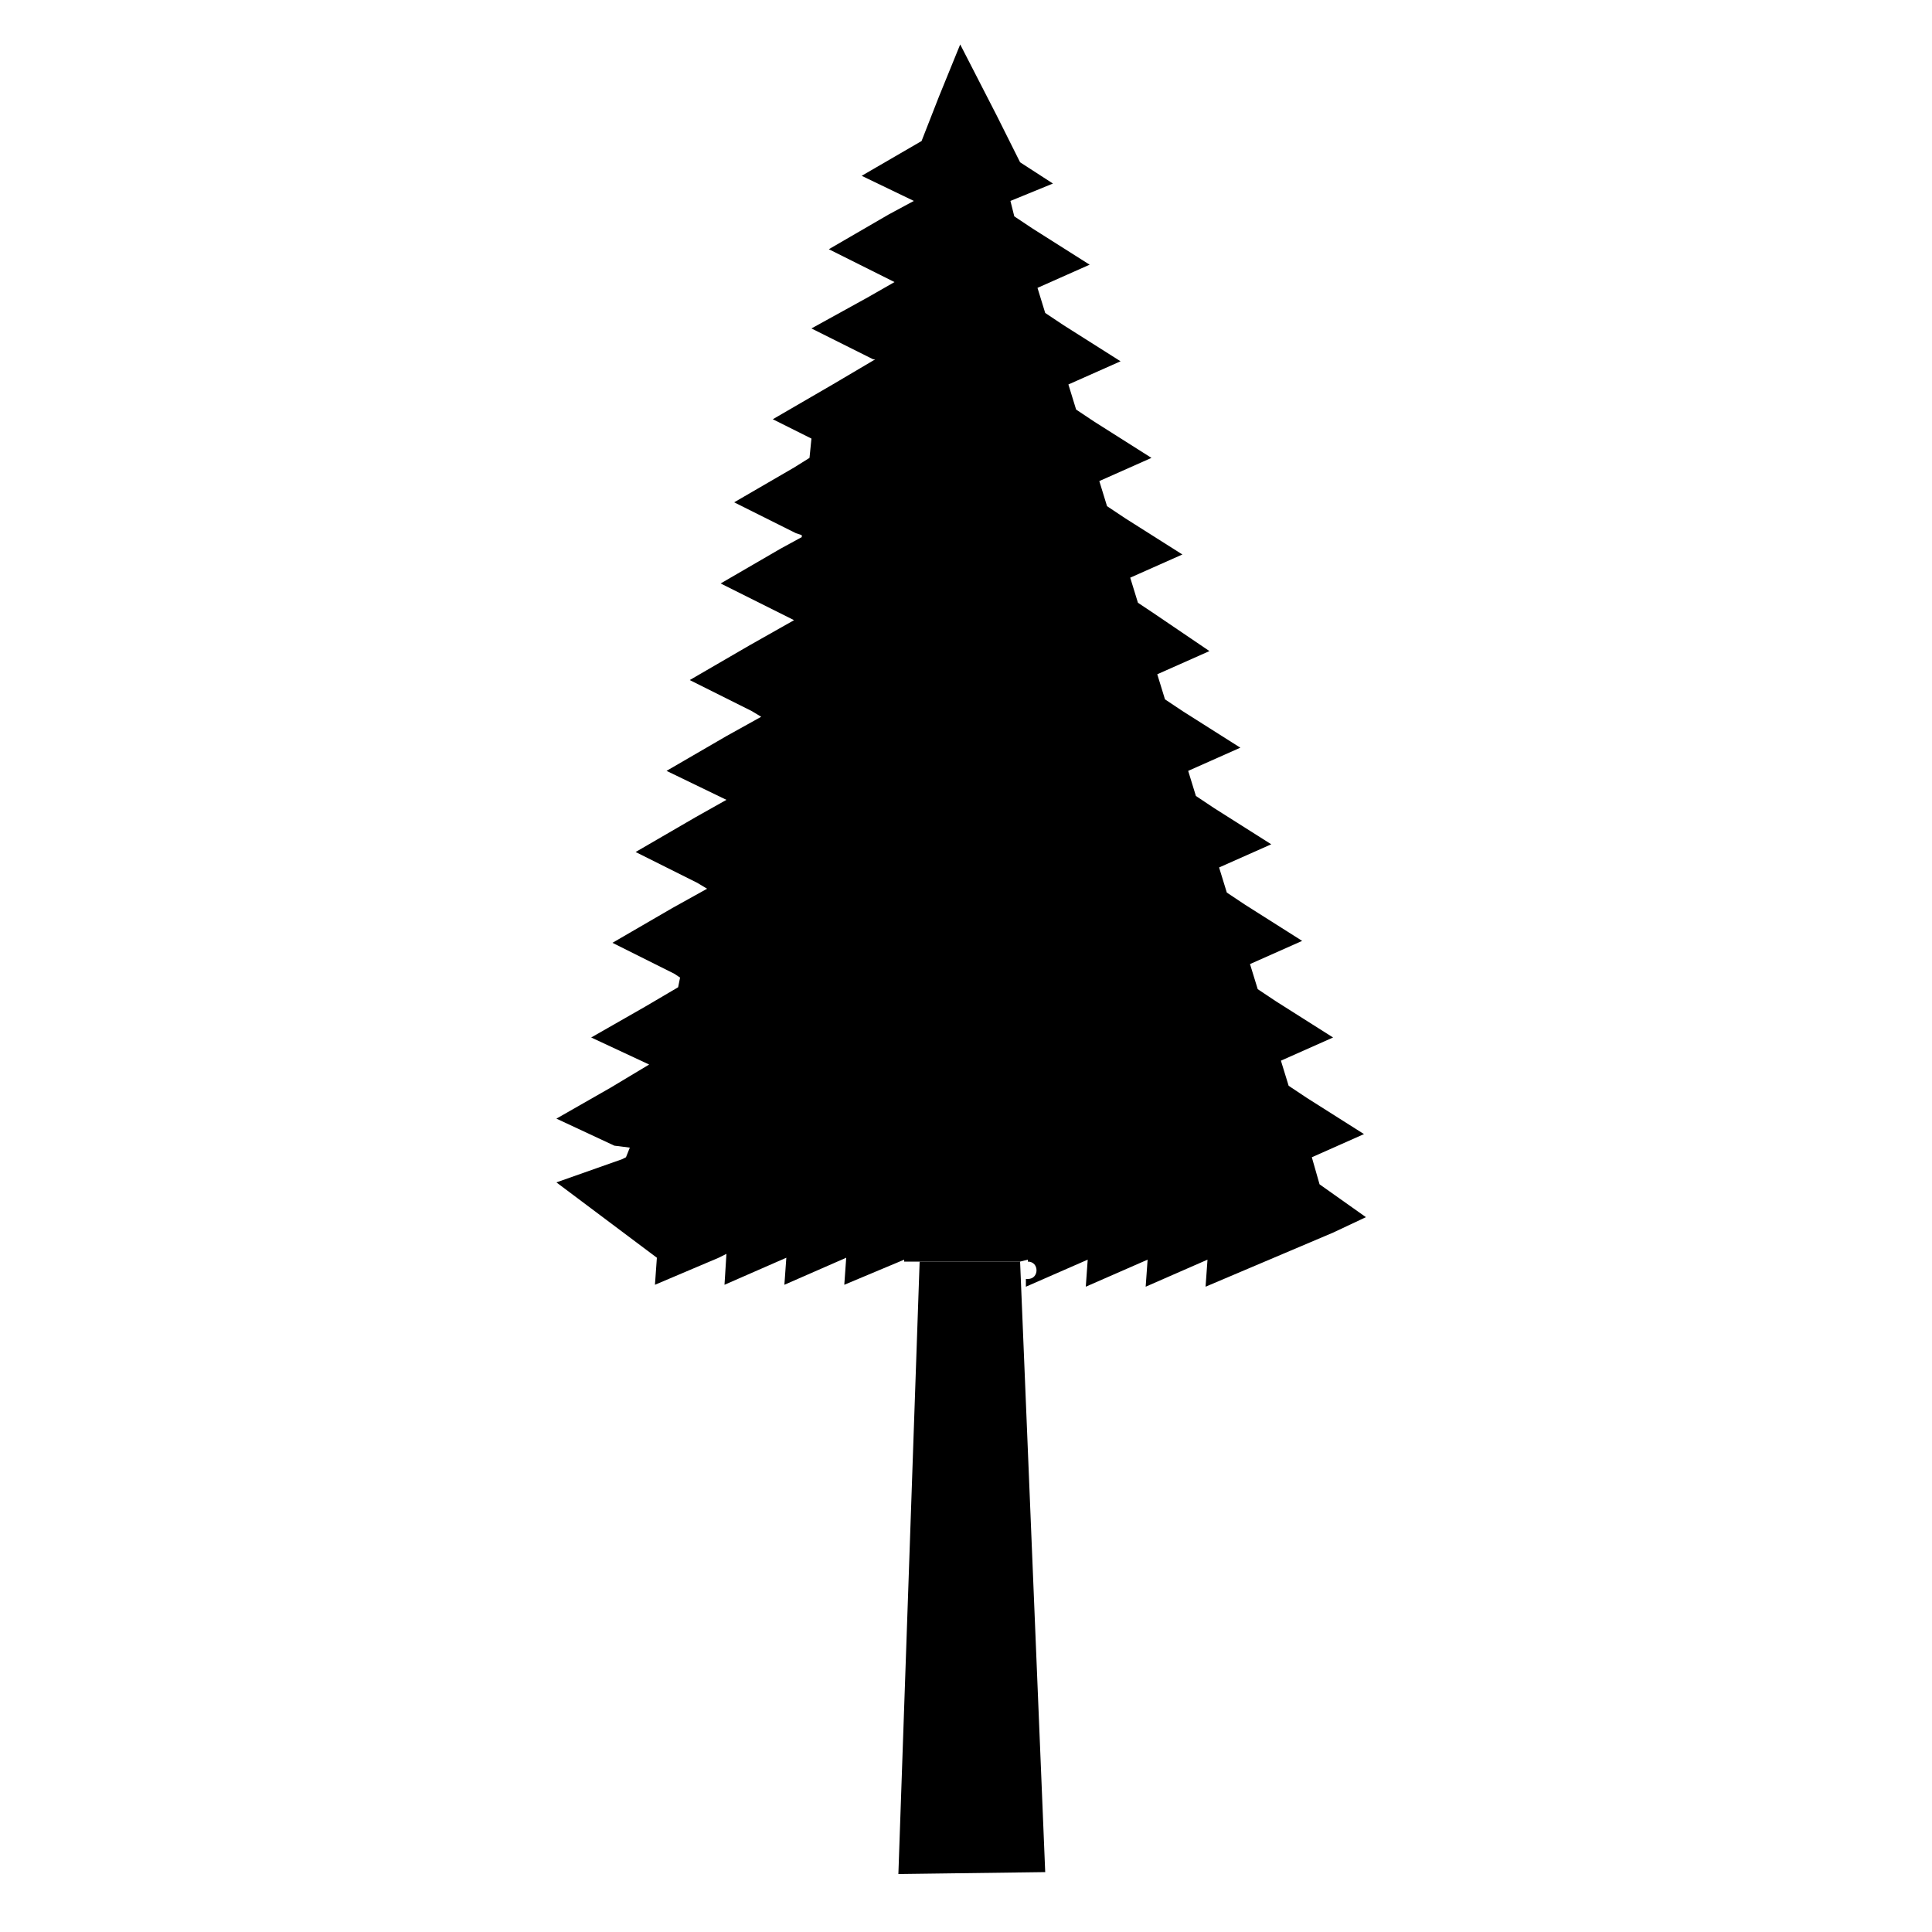
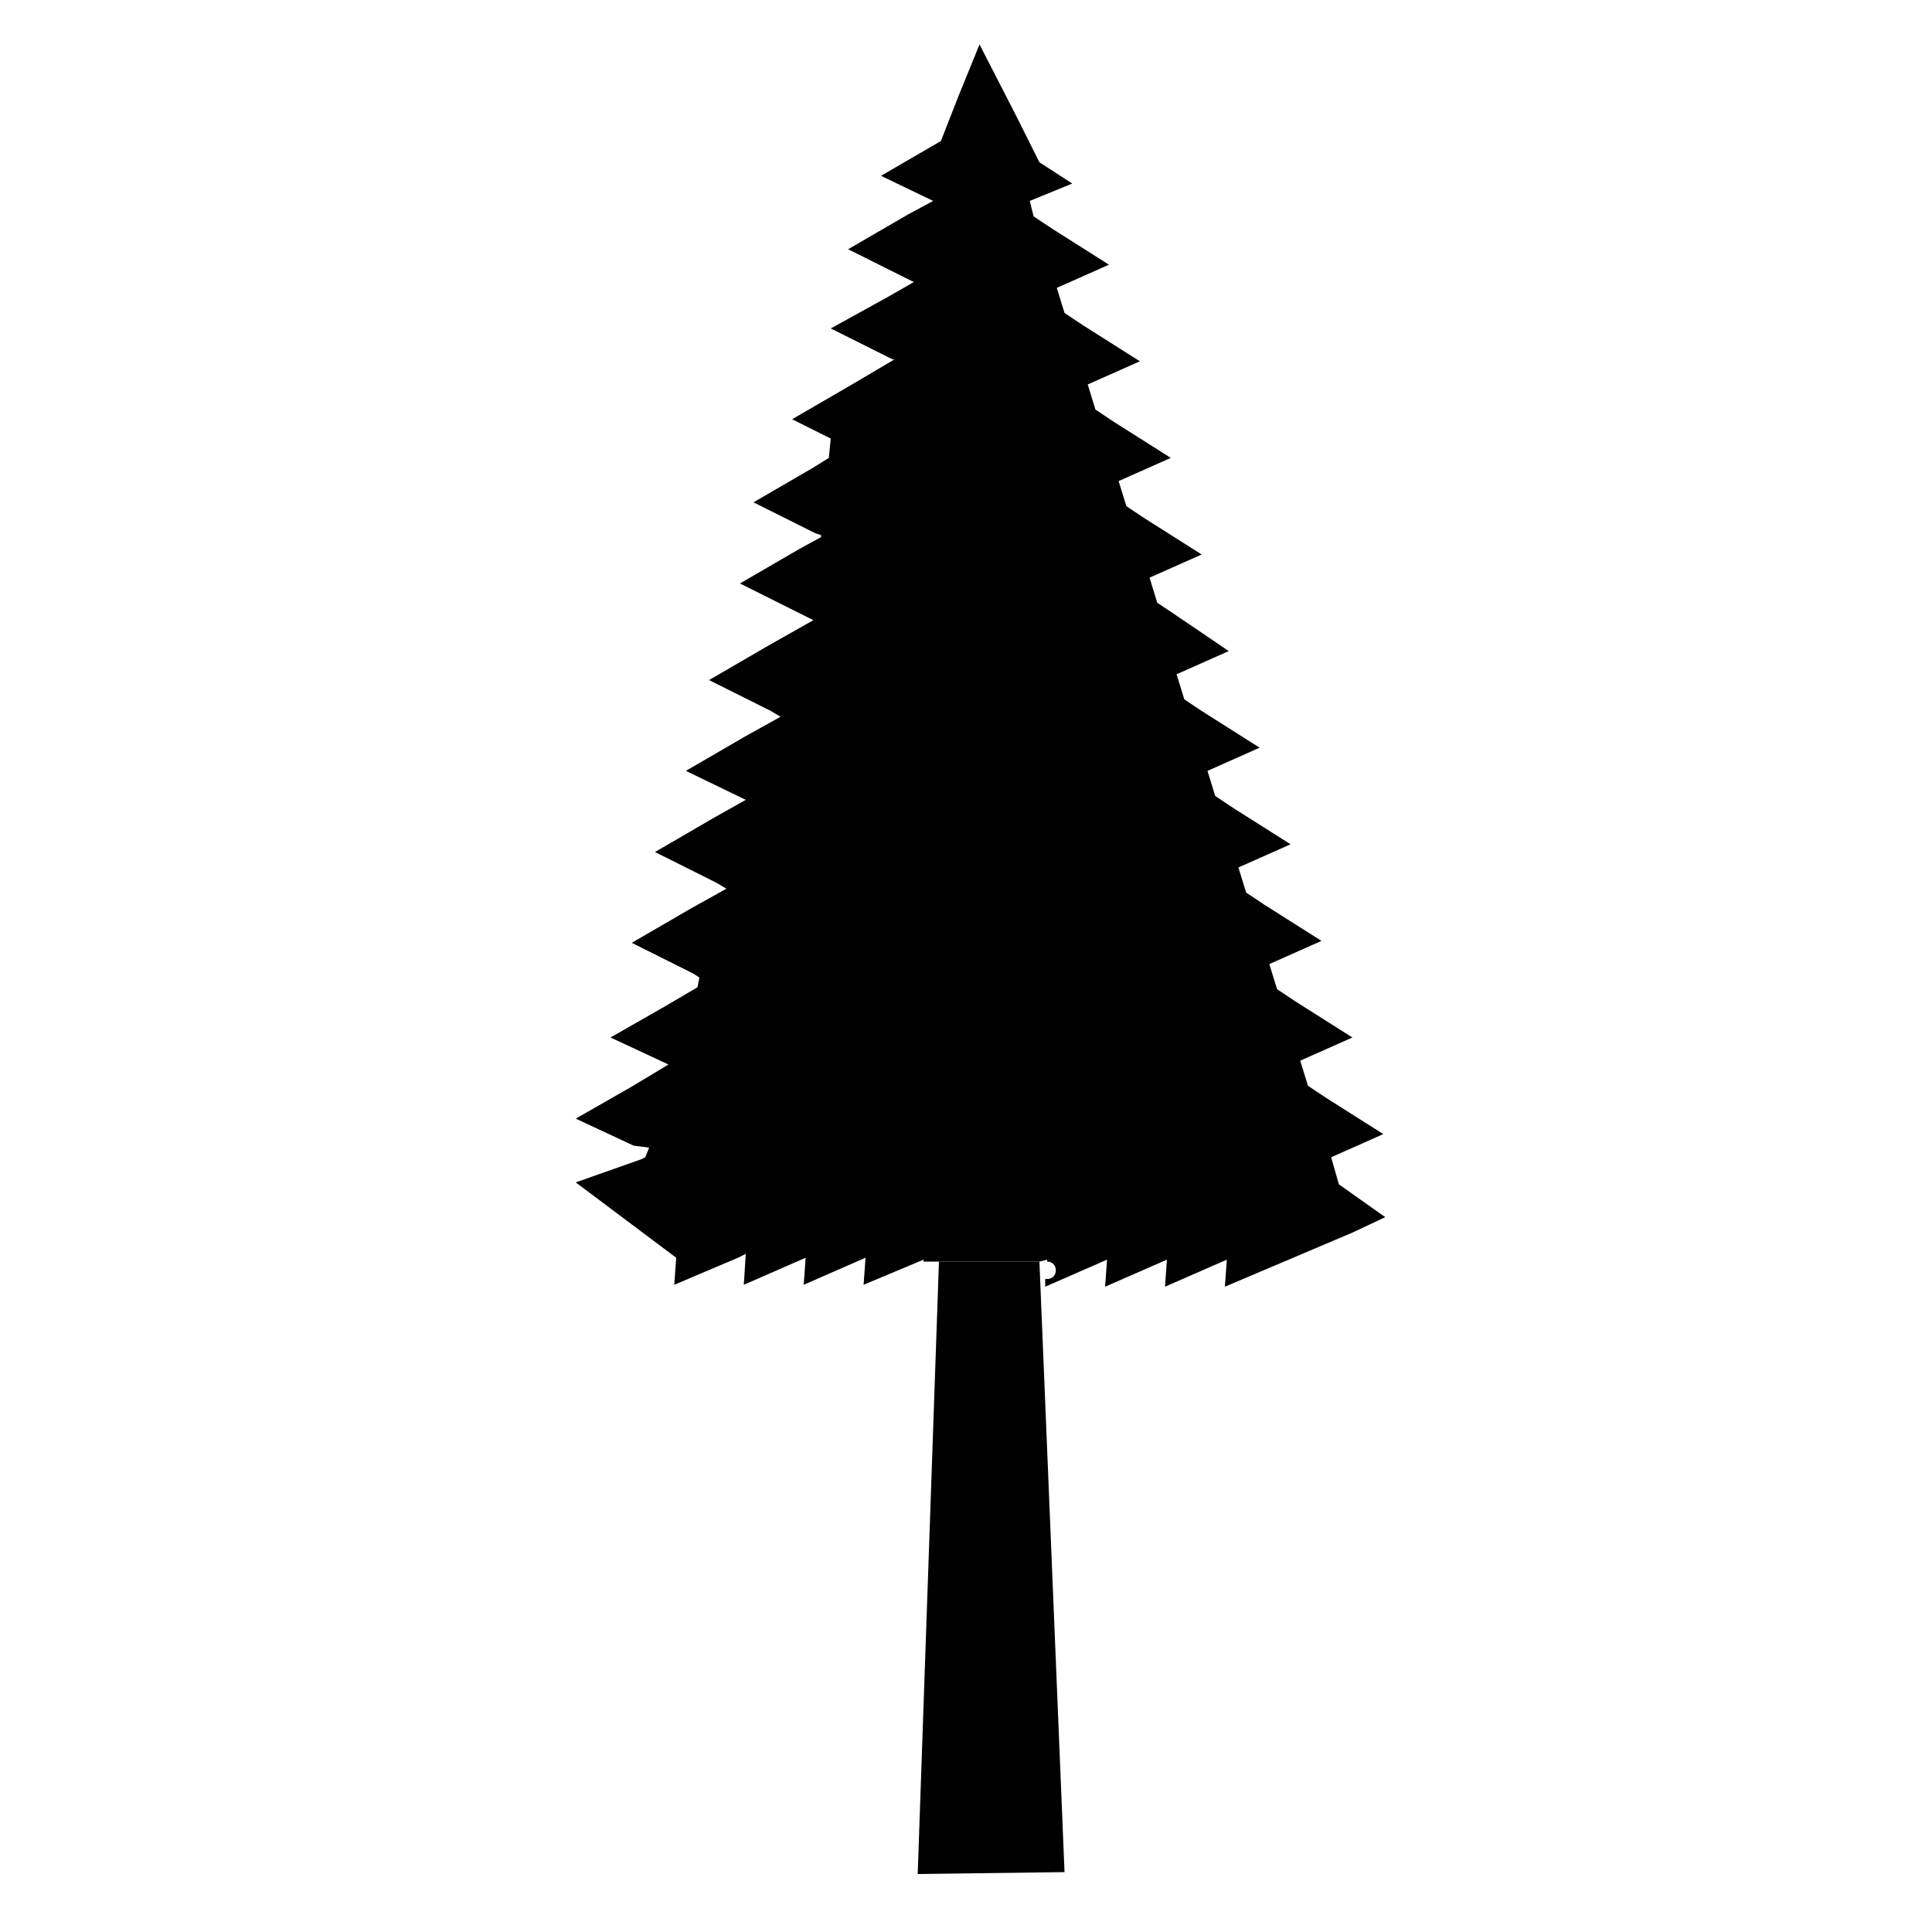
- <svg xmlns="http://www.w3.org/2000/svg" version="1.1" id="Layer_1" x="0px" y="0px" viewBox="75 75 100 100" style="enable-background:new 75 75 100 100;" xml:space="preserve">
+ <svg xmlns="http://www.w3.org/2000/svg" version="1.1" id="Layer_1" x="0px" y="0px" viewBox="0 0 100 100" style="enable-background:new 0 0 100 100;" xml:space="preserve">
+   <style type="text/css">
+ 	.st0{fill:#010101;}
+ </style>
  <g id="Bark">
-     <polygon points="129.1,171.9 121.5,172 122.6,140.3 127.8,140.3  " />
+     <polygon class="st0" points="55.1,96.9 47.5,97 48.6,65.3 53.8,65.3  " />
  </g>
-   <path d="M143.3,136.3l-0.4-1.4l2.7-1.2l-3-1.9l-0.9-0.6l-0.4-1.3l2.7-1.2l-3-1.9l-0.9-0.6l-0.4-1.3l2.7-1.2l-3-1.9l-0.9-0.6  l-0.4-1.3l2.7-1.2l-3-1.9l-0.9-0.6l-0.4-1.3l2.7-1.2l-3-1.9l-0.9-0.6l-0.4-1.3l2.7-1.2l-2.8-1.9l-0.9-0.6l-0.4-1.3l2.7-1.2l-3-1.9  l-0.9-0.6l-0.4-1.3l2.7-1.2l-3-1.9l-0.9-0.6l-0.4-1.3l2.7-1.2l-3-1.9l-0.9-0.6l-0.4-1.3l2.7-1.2l-3-1.9l-0.9-0.6l-0.2-0.8l2.2-0.9  l-1.7-1.1l-1.2-2.4l-1.9-3.7l-1.1,2.7l-0.9,2.3h0l-3.1,1.8l2.7,1.3l-1.3,0.7l-3.1,1.8l3.2,1.6l0.2,0.1l-1.4,0.8L117,92l3.2,1.6  l0.1,0l-2.2,1.3l-3.1,1.8l2,1l-0.1,1l-0.8,0.5l-3.1,1.8l3.2,1.6l0.3,0.1v0.1l-1.1,0.6l-3.1,1.8l3.2,1.6l0.6,0.3v0l-2.3,1.3l-3.1,1.8  l3.2,1.6l0.5,0.3l-1.8,1l-3.1,1.8l3.1,1.5l-1.6,0.9l-3.1,1.8l3.2,1.6l0.5,0.3l-1.8,1l-3.1,1.8l3.2,1.6l0.3,0.2l-0.1,0.5l-1.7,1  l-2.8,1.6l3,1.4l-2,1.2l-2.8,1.6l3,1.4l0.8,0.1l-0.2,0.5l-0.2,0.1l-3.4,1.2l2.8,2.1l2.4,1.8l-0.1,1.4l3.3-1.4l0.4-0.2l-0.1,1.6  l3.2-1.4l-0.1,1.4l3.2-1.4l-0.1,1.4l3.1-1.3v0.1c0,0,0.1,0,0.2,0h5.8l0.4-0.1v0.1h0c0.6,0,0.6,0.9,0,0.9h-0.1l0,0.4l3.2-1.4  l-0.1,1.4l3.2-1.4l-0.1,1.4l3.2-1.4l-0.1,1.4l3.3-1.4l3.3-1.4l1.7-0.8L143.3,136.3z M118,98l-0.4-0.3L118,98L118,98z" />
+   <path class="st0" d="M69.3,61.3l-0.4-1.4l2.7-1.2l-3-1.9l-0.9-0.6l-0.4-1.3l2.7-1.2l-3-1.9l-0.9-0.6l-0.4-1.3l2.7-1.2l-3-1.9  l-0.9-0.6l-0.4-1.3l2.7-1.2l-3-1.9l-0.9-0.6l-0.4-1.3l2.7-1.2l-3-1.9l-0.9-0.6l-0.4-1.3l2.7-1.2l-2.8-1.9l-0.9-0.6l-0.4-1.3l2.7-1.2  l-3-1.9l-0.9-0.6l-0.4-1.3l2.7-1.2l-3-1.9l-0.9-0.6l-0.4-1.3l2.7-1.2l-3-1.9l-0.9-0.6l-0.4-1.3l2.7-1.2l-3-1.9l-0.9-0.6l-0.2-0.8  l2.2-0.9l-1.7-1.1L52.6,6l-1.9-3.7L49.6,5l-0.9,2.3l0,0l-3.1,1.8l2.7,1.3L47,11.1l-3.1,1.8l3.2,1.6l0.2,0.1l-1.4,0.8L43,17l3.2,1.6  h0.1l-2.2,1.3L41,21.7l2,1l-0.1,1l-0.8,0.5L39,26l3.2,1.6l0.3,0.1v0.1l-1.1,0.6l-3.1,1.8l3.2,1.6l0.6,0.3l0,0l-2.3,1.3l-3.1,1.8  l3.2,1.6l0.5,0.3l-1.8,1l-3.1,1.8l3.1,1.5L37,42.3l-3.1,1.8l3.2,1.6l0.5,0.3l-1.8,1l-3.1,1.8l3.2,1.6l0.3,0.2l-0.1,0.5l-1.7,1  l-2.8,1.6l3,1.4l-2,1.2l-2.8,1.6l3,1.4l0.8,0.1l-0.2,0.5L33.2,60l-3.4,1.2l2.8,2.1l2.4,1.8l-0.1,1.4l3.3-1.4l0.4-0.2l-0.1,1.6  l3.2-1.4l-0.1,1.4l3.2-1.4l-0.1,1.4l3.1-1.3v0.1c0,0,0.1,0,0.2,0h5.8l0.4-0.1v0.1l0,0c0.6,0,0.6,0.9,0,0.9h-0.1v0.4l3.2-1.4  l-0.1,1.4l3.2-1.4l-0.1,1.4l3.2-1.4l-0.1,1.4l3.3-1.4l3.3-1.4l1.7-0.8L69.3,61.3z M44,23l-0.4-0.3L44,23L44,23z" />
</svg>
